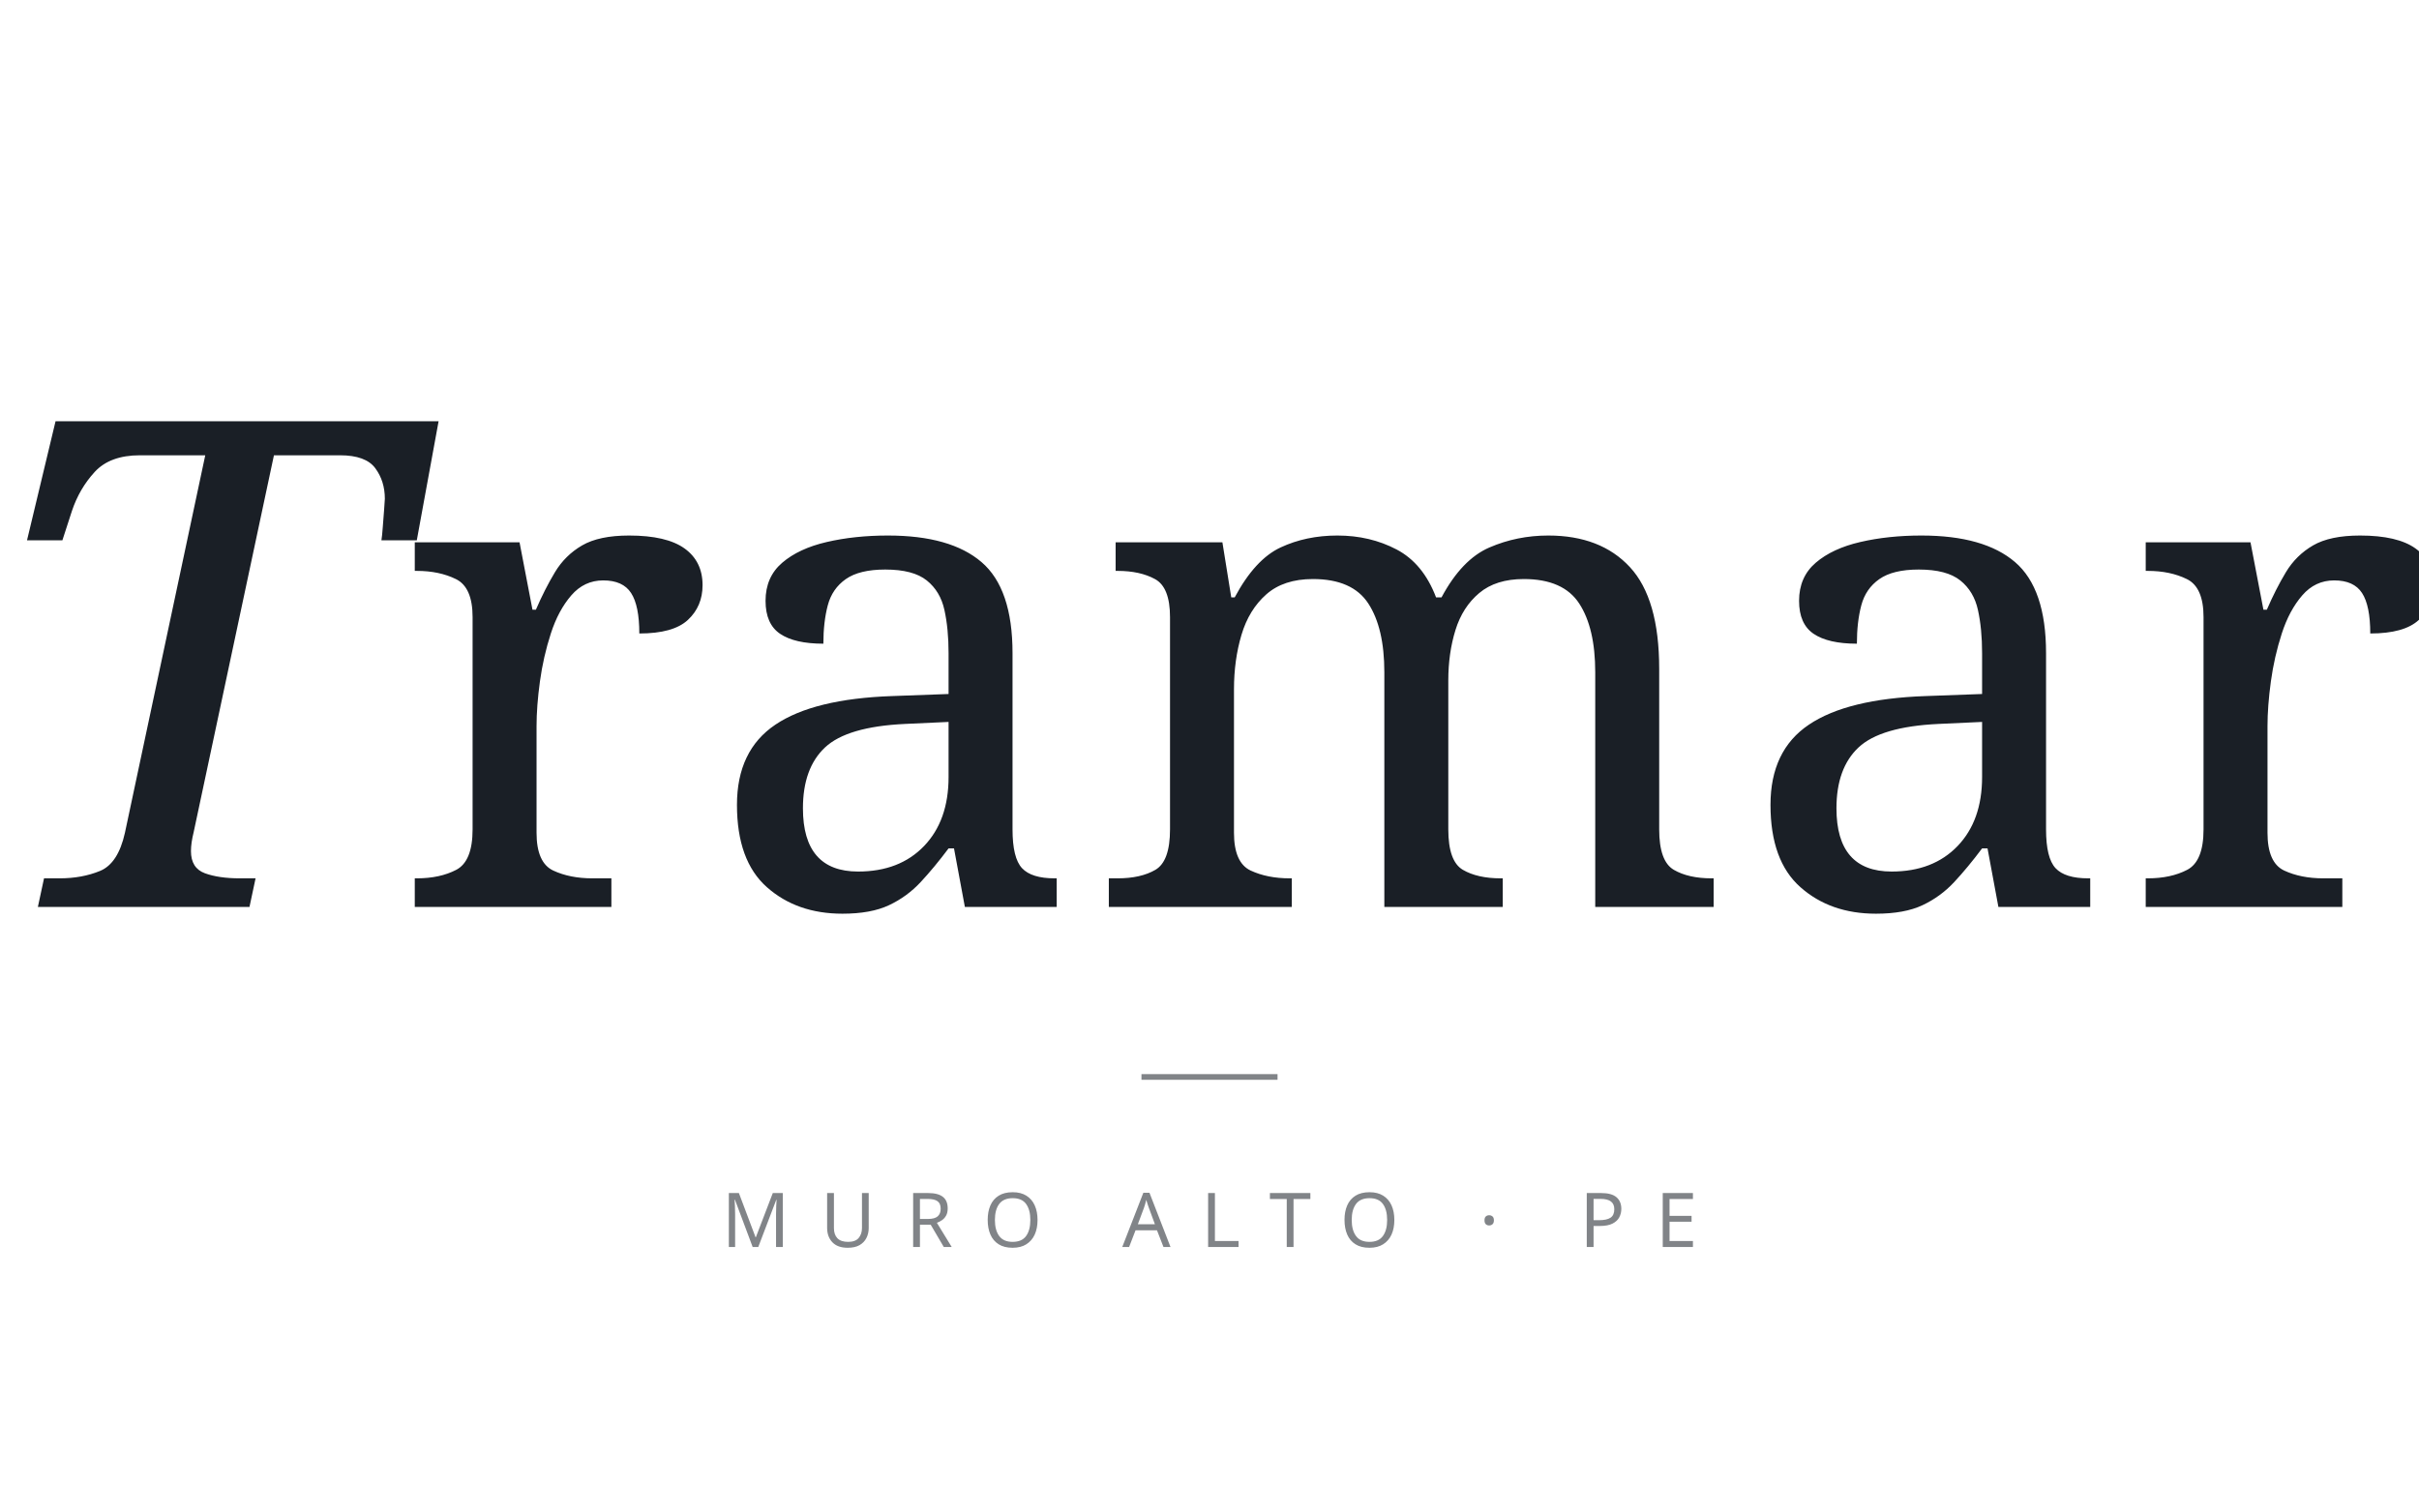
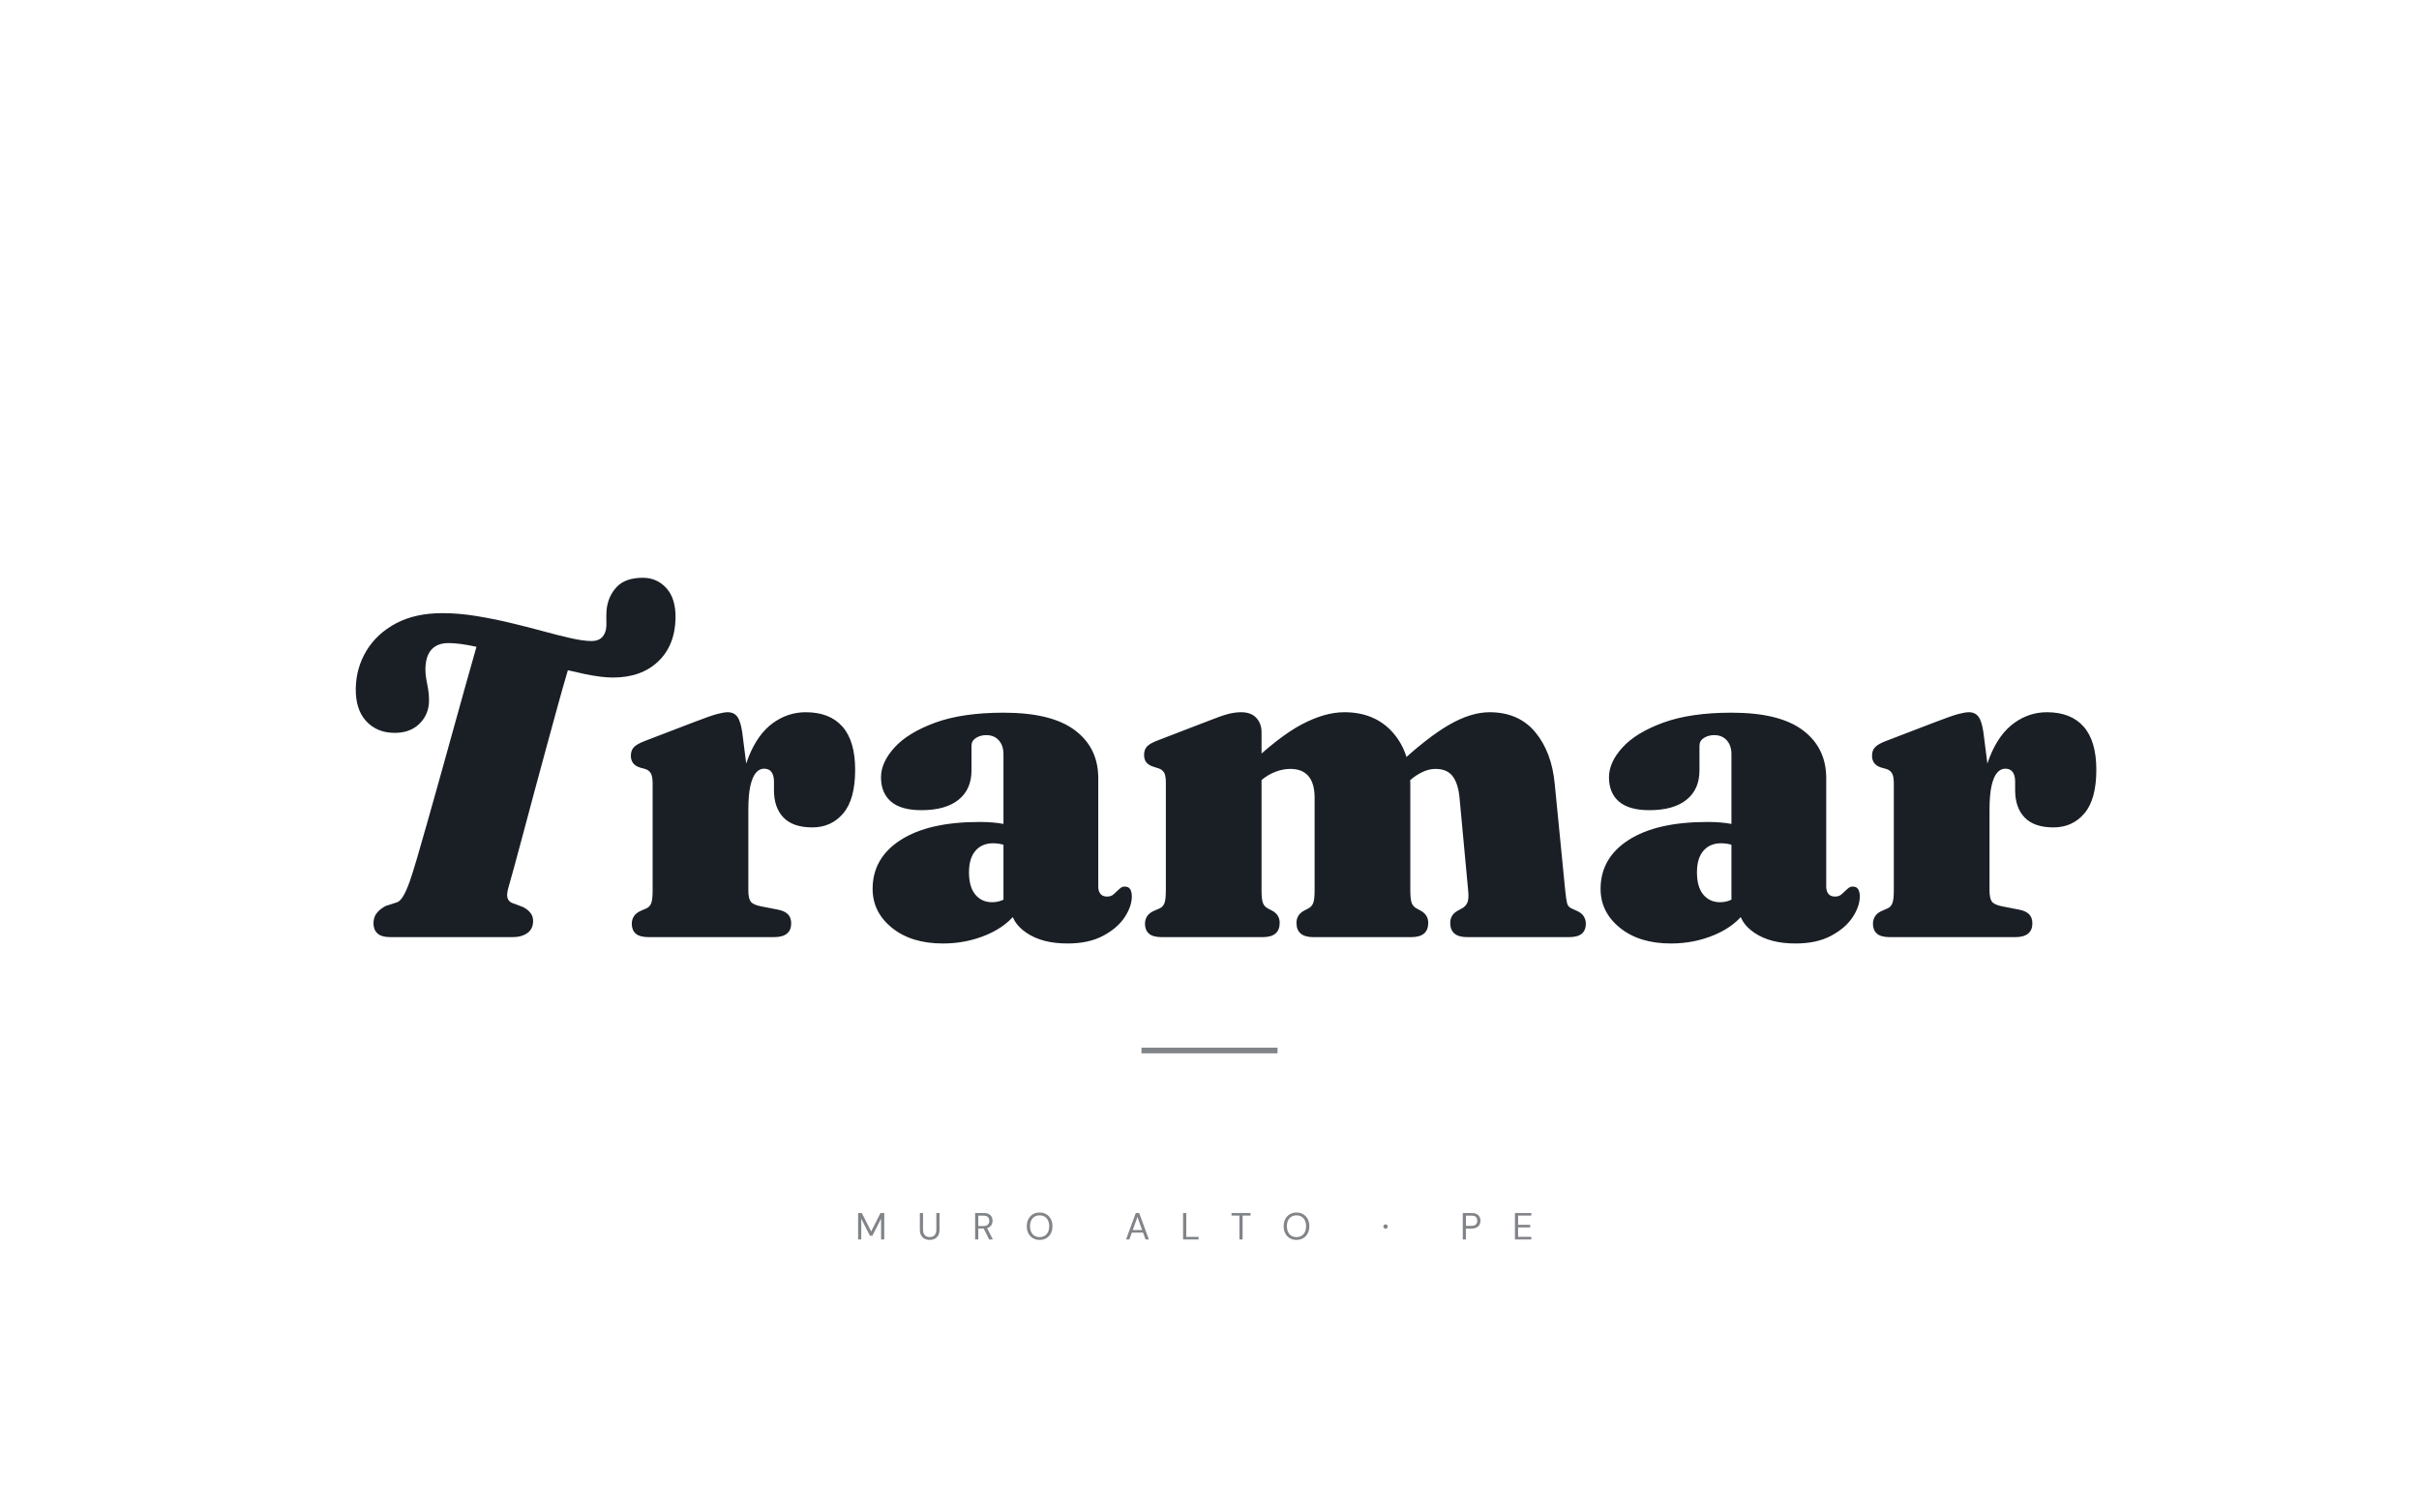
<svg xmlns="http://www.w3.org/2000/svg" viewBox="0 0 640 400" width="640" height="400">
-   <text x="320" y="240" text-anchor="middle" font-family="Fraunces, Georgia, serif" font-weight="300" font-size="180" fill="#1A1F26" letter-spacing="1">
-     <tspan font-style="italic">T</tspan>ramar</text>
-   <line x1="302" y1="285" x2="338" y2="285" stroke="#1A1F26" stroke-width="1.5" opacity="0.55" />
-   <text x="320" y="330" text-anchor="middle" font-family="DM Sans, system-ui, sans-serif" font-weight="300" font-size="20" letter-spacing="8" fill="#1A1F26" opacity="0.55">MURO ALTO · PE</text>
+   <g fill="#1A1F26">
+     <g transform="translate(83.99,248.00) scale(0.06)">
+       <path d="M551 -1429Q623 -1429 699.5 -1416.5Q776 -1404 851.5 -1386.0Q927 -1368 994.5 -1349.5Q1062 -1331 1117.5 -1318.5Q1173 -1306 1209 -1306Q1235 -1306 1250.5 -1318.5Q1266 -1331 1272 -1356Q1275 -1373 1274.0 -1394.5Q1273 -1416 1275 -1445Q1282 -1505 1320.0 -1545.0Q1358 -1585 1435 -1585Q1497 -1585 1538.5 -1539.5Q1580 -1494 1579 -1408Q1577 -1287 1502.5 -1216.0Q1428 -1145 1303 -1145Q1253 -1145 1178.5 -1160.5Q1104 -1176 1019.5 -1198.5Q935 -1221 851.5 -1243.5Q768 -1266 696.5 -1281.5Q625 -1297 578 -1297Q529 -1297 503.0 -1268.5Q477 -1240 476 -1183Q476 -1158 480.0 -1137.0Q484 -1116 488.0 -1094.0Q492 -1072 492 -1042Q491 -982 450.0 -941.5Q409 -901 341 -901Q262 -901 214.5 -953.0Q167 -1005 169 -1099Q171 -1189 216.5 -1264.0Q262 -1339 346.5 -1384.0Q431 -1429 551 -1429ZM843 -222Q833 -189 838.0 -173.0Q843 -157 858 -151L906 -133Q951 -110 951 -72Q951 -36 925.5 -18.0Q900 0 860 0H324Q282 0 264.5 -16.5Q247 -33 247 -61Q247 -89 262.5 -107.5Q278 -126 302 -138L352 -154Q365 -159 378.5 -181.5Q392 -204 407 -246Q418 -277 438.0 -344.5Q458 -412 483.5 -503.0Q509 -594 538.0 -696.5Q567 -799 595.0 -901.5Q623 -1004 648.5 -1094.0Q674 -1184 692.5 -1250.0Q711 -1316 719 -1344L1133 -1265Q1121 -1234 1101.5 -1168.0Q1082 -1102 1058.0 -1014.5Q1034 -927 1007.0 -828.0Q980 -729 954.0 -632.0Q928 -535 905.5 -450.5Q883 -366 866.5 -306.0Q850 -246 843 -222Z" />
+     </g>
+     <g transform="translate(83.99,248.00) scale(0.06)">
+       <path d="M1862 -546Q1862 -698 1902.0 -797.0Q1942 -896 2008.0 -944.0Q2074 -992 2153 -992Q2259 -992 2315.0 -928.5Q2371 -865 2371 -738Q2371 -608 2318.5 -546.0Q2266 -484 2182 -484Q2097 -484 2055.0 -527.5Q2013 -571 2013 -648V-690Q2012 -715 2001.5 -729.0Q1991 -743 1969 -743Q1949 -743 1933.5 -725.0Q1918 -707 1909.0 -667.5Q1900 -628 1900 -561ZM1873 -904 1900 -692V-206Q1900 -172 1910.0 -157.5Q1920 -143 1955 -136L2032 -121Q2061 -115 2075.0 -100.5Q2089 -86 2089 -60Q2089 -31 2070.0 -15.5Q2051 0 2013 0H1461Q1421 0 1403.5 -15.5Q1386 -31 1386 -59Q1386 -78 1396.0 -93.0Q1406 -108 1428 -117L1451 -127Q1466 -134 1472.0 -150.5Q1478 -167 1478 -206V-679Q1478 -710 1469.5 -723.5Q1461 -737 1444 -742L1422 -748Q1401 -755 1391.5 -768.0Q1382 -781 1382 -800Q1382 -824 1395.5 -838.0Q1409 -852 1443 -865L1662 -949Q1732 -976 1762.0 -984.0Q1792 -992 1809 -992Q1837 -992 1851.5 -972.0Q1866 -952 1873 -904Z M3057 -136V-159H3025V-807Q3025 -845 3004.5 -868.0Q2984 -891 2949 -891Q2923 -891 2903.5 -878.5Q2884 -866 2884 -844V-735Q2884 -652 2827.0 -606.0Q2770 -560 2663 -560Q2573 -560 2529.0 -598.0Q2485 -636 2485 -705Q2485 -771 2544.5 -836.5Q2604 -902 2724.0 -946.0Q2844 -990 3026 -990Q3237 -990 3340.0 -912.5Q3443 -835 3443 -701V-223Q3443 -203 3452.5 -191.0Q3462 -179 3482 -179Q3499 -179 3509.5 -188.0Q3520 -197 3529 -206Q3536 -213 3543.0 -218.0Q3550 -223 3560 -223Q3577 -223 3584.0 -211.0Q3591 -199 3591 -180Q3591 -136 3559.5 -88.0Q3528 -40 3464.5 -6.0Q3401 28 3307 28Q3196 28 3126.5 -19.0Q3057 -66 3057 -136ZM2448 -213Q2448 -349 2571.5 -428.5Q2695 -508 2919 -508Q2978 -508 3021.5 -500.0Q3065 -492 3093 -477L3059 -392Q3038 -404 3019.5 -409.0Q3001 -414 2979 -414Q2930 -414 2901.5 -381.0Q2873 -348 2873 -286Q2873 -221 2901.0 -187.5Q2929 -154 2975 -154Q3004 -154 3029.5 -167.5Q3055 -181 3068 -199L3092 -121Q3044 -50 2953.0 -11.0Q2862 28 2758 28Q2619 28 2533.5 -41.0Q2448 -110 2448 -213Z M4163 -904V-206Q4163 -167 4169.0 -151.0Q4175 -135 4190 -127L4211 -116Q4243 -98 4243 -63Q4243 0 4168 0H3723Q3684 0 3666.5 -15.5Q3649 -31 3649 -59Q3649 -78 3659.0 -93.0Q3669 -108 3691 -117L3714 -127Q3729 -134 3735.0 -150.5Q3741 -167 3741 -206V-682Q3741 -714 3732.5 -727.0Q3724 -740 3707 -745L3685 -752Q3664 -759 3654.5 -771.5Q3645 -784 3645 -804Q3645 -827 3658.0 -841.0Q3671 -855 3706 -868L3932 -955Q3982 -975 4013.0 -983.5Q4044 -992 4073 -992Q4117 -992 4140.0 -967.0Q4163 -942 4163 -904ZM4127 -660 4068 -723 4099 -751Q4239 -885 4340.5 -938.5Q4442 -992 4528 -992Q4661 -992 4740.0 -904.5Q4819 -817 4819 -674V-206Q4819 -167 4825.0 -151.0Q4831 -135 4846 -127L4866 -116Q4898 -98 4898 -63Q4898 0 4823 0H4392Q4317 0 4317 -63Q4317 -98 4349 -116L4370 -127Q4385 -135 4391.0 -151.0Q4397 -167 4397 -206V-615Q4397 -678 4370.0 -710.0Q4343 -742 4290 -742Q4257 -742 4223.5 -729.0Q4190 -716 4162 -692ZM4783 -660 4724 -723 4754 -751Q4892 -880 4989.0 -936.0Q5086 -992 5168 -992Q5297 -992 5370.0 -904.0Q5443 -816 5456 -674L5502 -206Q5506 -167 5510.0 -150.5Q5514 -134 5529 -127L5551 -117Q5573 -108 5583.0 -93.0Q5593 -78 5593 -59Q5593 -31 5575.5 -15.5Q5558 0 5518 0H5070Q4995 0 4995 -63Q4995 -98 5027 -116L5047 -127Q5062 -135 5070.0 -151.0Q5078 -167 5074 -206L5036 -615Q5030 -678 5005.5 -710.0Q4981 -742 4930 -742Q4902 -742 4873.0 -728.5Q4844 -715 4818 -692Z M6267 -136V-159H6235V-807Q6235 -845 6214.5 -868.0Q6194 -891 6159 -891Q6133 -891 6113.5 -878.5Q6094 -866 6094 -844V-735Q6094 -652 6037.0 -606.0Q5980 -560 5873 -560Q5783 -560 5739.0 -598.0Q5695 -636 5695 -705Q5695 -771 5754.5 -836.5Q5814 -902 5934.0 -946.0Q6054 -990 6236 -990Q6447 -990 6550.0 -912.5Q6653 -835 6653 -701V-223Q6653 -203 6662.5 -191.0Q6672 -179 6692 -179Q6709 -179 6719.5 -188.0Q6730 -197 6739 -206Q6746 -213 6753.0 -218.0Q6760 -223 6770 -223Q6787 -223 6794.0 -211.0Q6801 -199 6801 -180Q6801 -136 6769.5 -88.0Q6738 -40 6674.5 -6.0Q6611 28 6517 28Q6406 28 6336.5 -19.0Q6267 -66 6267 -136ZM5658 -213Q5658 -349 5781.5 -428.5Q5905 -508 6129 -508Q6188 -508 6231.5 -500.0Q6275 -492 6303 -477L6269 -392Q6248 -404 6229.5 -409.0Q6211 -414 6189 -414Q6140 -414 6111.5 -381.0Q6083 -348 6083 -286Q6083 -221 6111.0 -187.5Q6139 -154 6185 -154Q6214 -154 6239.5 -167.5Q6265 -181 6278 -199L6302 -121Q6254 -50 6163.0 -11.0Q6072 28 5968 28Q5829 28 5743.5 -41.0Q5658 -110 5658 -213Z M7335 -546Q7335 -698 7375.0 -797.0Q7415 -896 7481.0 -944.0Q7547 -992 7626 -992Q7732 -992 7788.0 -928.5Q7844 -865 7844 -738Q7844 -608 7791.5 -546.0Q7739 -484 7655 -484Q7570 -484 7528.0 -527.5Q7486 -571 7486 -648V-690Q7485 -715 7474.5 -729.0Q7464 -743 7442 -743Q7422 -743 7406.5 -725.0Q7391 -707 7382.0 -667.5Q7373 -628 7373 -561ZM7346 -904 7373 -692V-206Q7373 -172 7383.0 -157.5Q7393 -143 7428 -136L7505 -121Q7534 -115 7548.0 -100.5Q7562 -86 7562 -60Q7562 -31 7543.0 -15.5Q7524 0 7486 0H6934Q6894 0 6876.5 -15.5Q6859 -31 6859 -59Q6859 -78 6869.0 -93.0Q6879 -108 6901 -117L6924 -127Q6939 -134 6945.0 -150.5Q6951 -167 6951 -206V-679Q6951 -710 6942.5 -723.5Q6934 -737 6917 -742L6895 -748Q6874 -755 6864.5 -768.0Q6855 -781 6855 -800Q6855 -824 6868.5 -838.0Q6882 -852 6916 -865L7135 -949Q7205 -976 7235.0 -984.0Q7265 -992 7282 -992Q7310 -992 7324.5 -972.0Q7339 -952 7346 -904Z" />
+     </g>
+   </g>
+   <line x1="302" y1="278" x2="338" y2="278" stroke="#1A1F26" stroke-width="1.5" opacity="0.55" />
+   <g fill="#1A1F26" opacity="0.55">
+     <g transform="translate(226.28,328.00) scale(0.01)">
+       <path d="M75 0V-700H173L420 -211L668 -700H767V0H683V-550L452 -98H389L159 -548V0Z M1968.0 12Q1896.0 12 1837.5 -17.0Q1779.0 -46 1744.0 -105.5Q1709.0 -165 1709.0 -258V-700H1793.0V-257Q1793.0 -189 1815.5 -146.0Q1838.0 -103 1878.0 -83.0Q1918.0 -63 1970.0 -63Q2023.0 -63 2062.0 -83.0Q2101.0 -103 2123.0 -146.0Q2145.0 -189 2145.0 -257V-700H2229.0V-258Q2229.0 -165 2194.0 -105.5Q2159.0 -46 2100.0 -17.0Q2041.0 12 1968.0 12Z M3171.0 0V-700H3397.0Q3479.0 -700 3531.0 -672.5Q3583.0 -645 3608.0 -599.0Q3633.0 -553 3633.0 -495Q3633.0 -439 3607.5 -392.0Q3582.0 -345 3529.0 -317.0Q3476.0 -289 3393.0 -289H3255.0V0ZM3541.0 0 3387.0 -313H3481.0L3640.0 0ZM3255.0 -355H3391.0Q3471.0 -355 3508.5 -394.0Q3546.0 -433 3546.0 -494Q3546.0 -556 3509.5 -592.5Q3473.0 -629 3390.0 -629H3255.0Z M4877.0 12Q4776.0 12 4699.5 -33.5Q4623.0 -79 4580.5 -160.5Q4538.0 -242 4538.0 -350Q4538.0 -457 4580.5 -538.5Q4623.0 -620 4699.5 -666.0Q4776.0 -712 4877.0 -712Q4980.0 -712 5056.0 -666.0Q5132.0 -620 5174.5 -538.5Q5217.0 -457 5217.0 -350Q5217.0 -242 5174.5 -160.5Q5132.0 -79 5056.0 -33.5Q4980.0 12 4877.0 12ZM4877.0 -62Q4953.0 -62 5010.5 -96.5Q5068.0 -131 5099.5 -195.5Q5131.0 -260 5131.0 -350Q5131.0 -440 5099.5 -504.5Q5068.0 -569 5010.5 -603.0Q4953.0 -637 4877.0 -637Q4802.0 -637 4744.5 -603.0Q4687.0 -569 4655.5 -504.5Q4624.0 -440 4624.0 -350Q4624.0 -260 4655.5 -195.5Q4687.0 -131 4744.5 -96.5Q4802.0 -62 4877.0 -62Z M7164.0 0 7422.0 -700H7511.0L7768.0 0H7679.0L7466.0 -595L7252.0 0ZM7282.0 -180 7306.0 -248H7623.0L7647.0 -180Z M8673.0 0V-700H8757.0V-67H9083.0V0Z M10164.0 0V-631H9955.0V-700H10457.0V-631H10248.0V0Z M11673.0 12Q11572.0 12 11495.5 -33.5Q11419.0 -79 11376.5 -160.5Q11334.0 -242 11334.0 -350Q11334.0 -457 11376.5 -538.5Q11419.0 -620 11495.5 -666.0Q11572.0 -712 11673.0 -712Q11776.0 -712 11852.0 -666.0Q11928.0 -620 11970.5 -538.5Q12013.0 -457 12013.0 -350Q12013.0 -242 11970.5 -160.5Q11928.0 -79 11852.0 -33.5Q11776.0 12 11673.0 12ZM11673.0 -62Q11749.0 -62 11806.5 -96.5Q11864.0 -131 11895.5 -195.5Q11927.0 -260 11927.0 -350Q11927.0 -440 11895.5 -504.5Q11864.0 -569 11806.5 -603.0Q11749.0 -637 11673.0 -637Q11598.0 -637 11540.5 -603.0Q11483.0 -569 11451.5 -504.5Q11420.0 -440 11420.0 -350Q11420.0 -260 11451.5 -195.5Q11483.0 -131 11540.5 -96.5Q11598.0 -62 11673.0 -62Z M14030.0 -285Q14005.0 -285 13988.5 -301.5Q13972.0 -318 13972.0 -342Q13972.0 -367 13988.5 -383.0Q14005.0 -399 14030.0 -399Q14055.0 -399 14071.0 -383.0Q14087.0 -367 14087.0 -342Q14087.0 -318 14071.0 -301.5Q14055.0 -285 14030.0 -285Z M16073.0 0V-700H16301.0Q16384.0 -700 16437.5 -672.5Q16491.0 -645 16516.5 -599.0Q16542.0 -553 16542.0 -494Q16542.0 -437 16516.5 -390.5Q16491.0 -344 16438.0 -316.0Q16385.0 -288 16301.0 -288H16157.0V0ZM16157.0 -359H16300.0Q16384.0 -359 16420.0 -396.0Q16456.0 -433 16456.0 -494Q16456.0 -559 16420.0 -594.5Q16384.0 -630 16300.0 -630H16157.0Z M17453.0 0V-700H17886.0V-631H17537.0V-387H17856.0V-319H17537.0V-69H17886.0V0Z" />
+     </g>
+   </g>
</svg>
